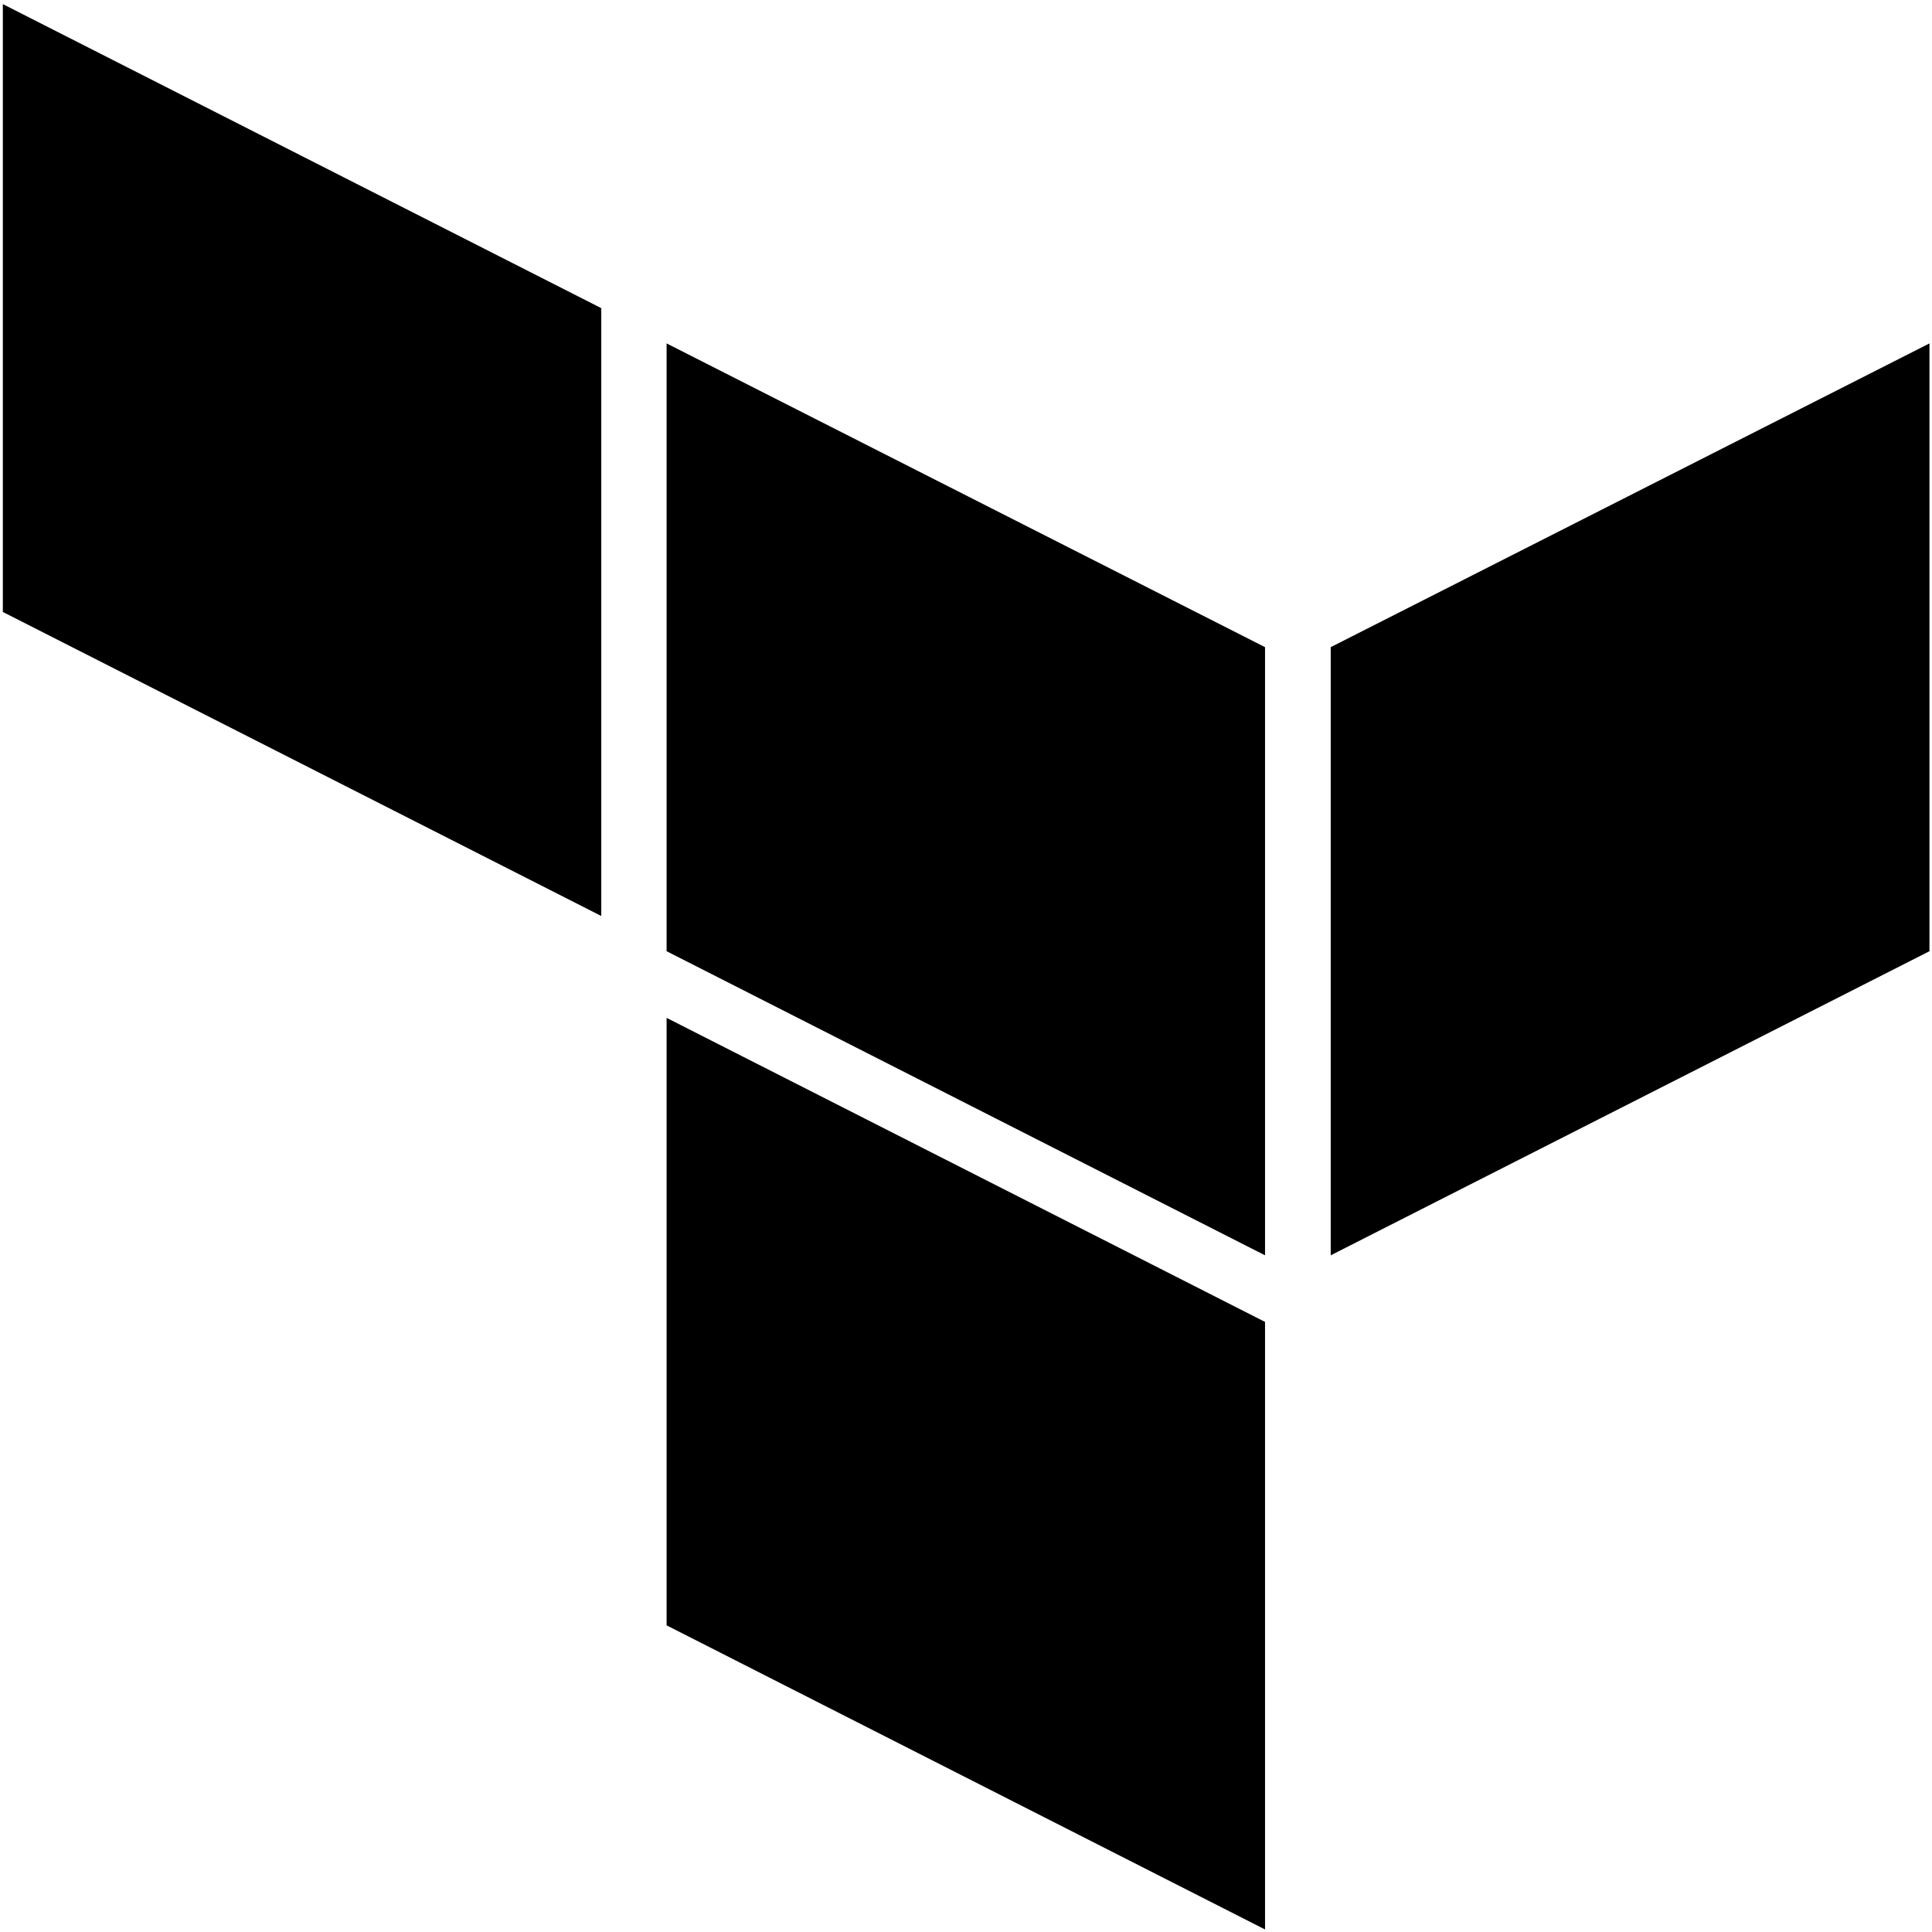
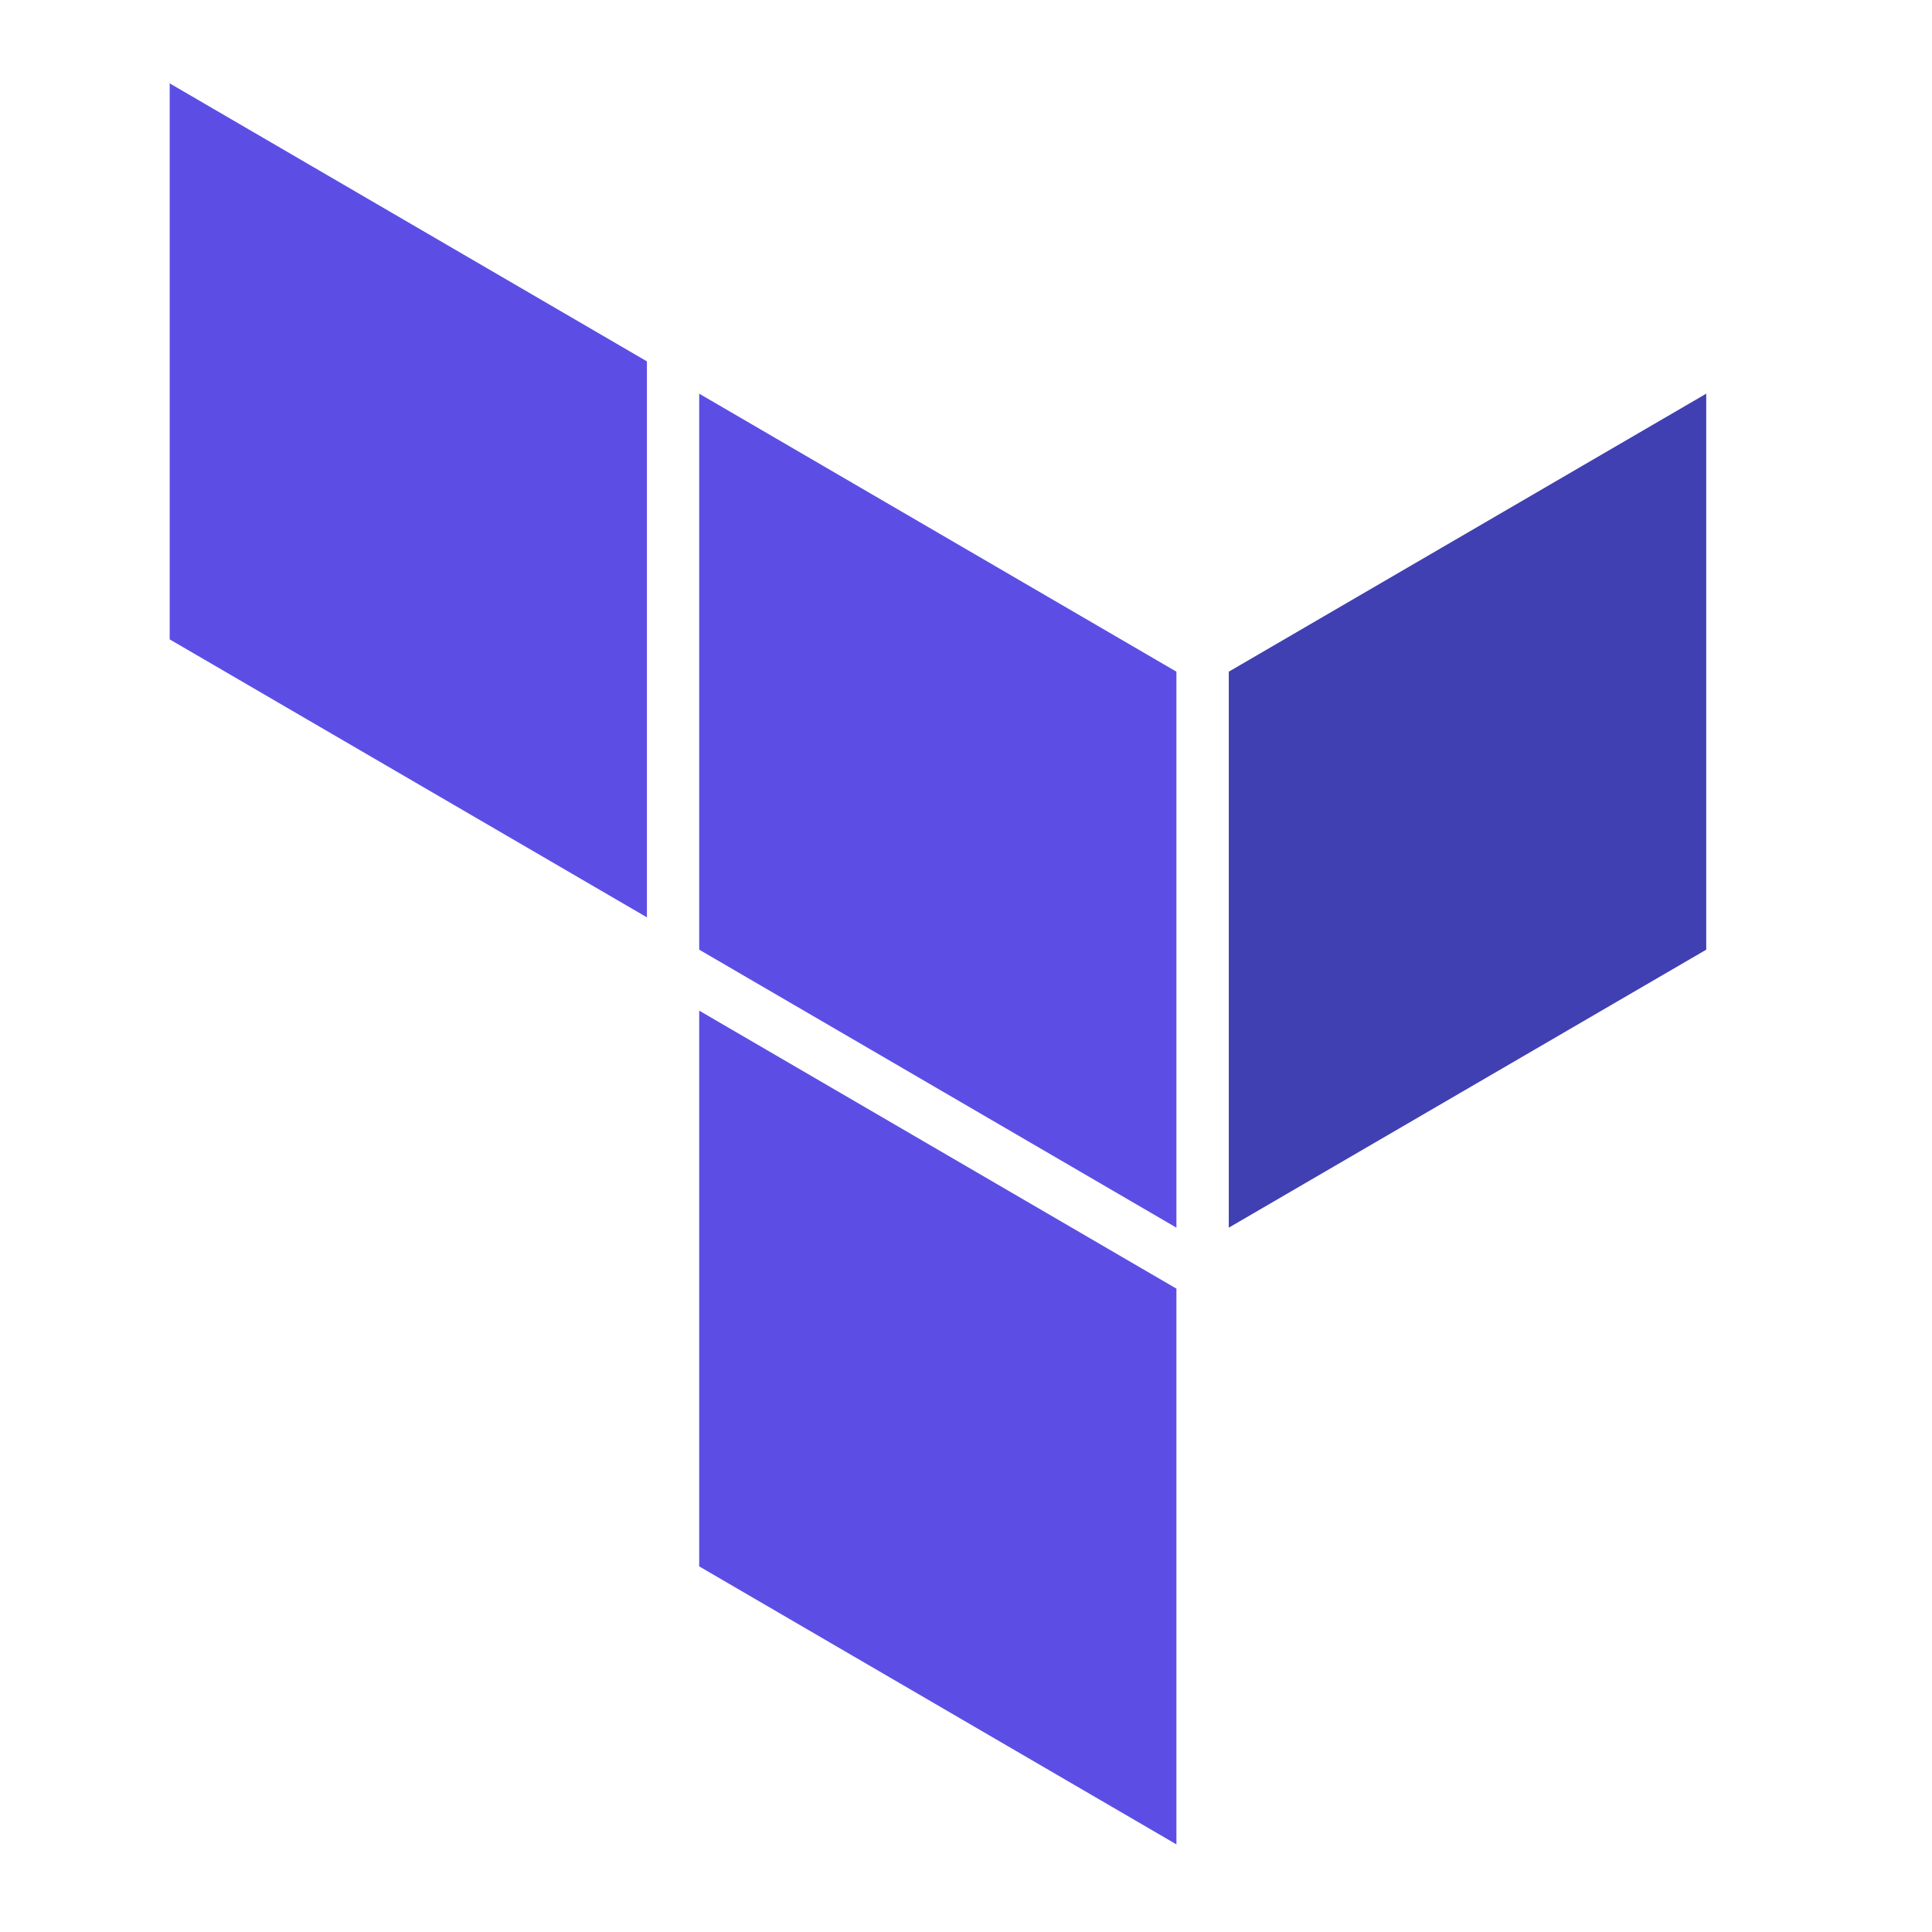
- <svg xmlns="http://www.w3.org/2000/svg" fill="#000000" width="800px" height="800px" viewBox="0 0 32 32">
-   <path d="M11.041 5.688l9.912 5.031v10.073l-9.912-5.037zM22.041 10.719v10.073l9.917-5.037v-10.067zM0.047 0.068v10.068l9.912 5.036v-10.068zM11.041 26.921l9.912 5.037v-10.063l-9.912-5.036z" />
+ <svg xmlns="http://www.w3.org/2000/svg" viewBox="0 0 128 128">
+   <g fill-rule="evenodd">
+     <path d="M77.941 44.5v36.836L46.324 62.918V26.082zm0 0" fill="#5c4ee5" />
+     <path d="M81.41 81.336l31.633-18.418V26.082L81.41 44.5zm0 0" fill="#4040b2" />
+     <path d="M11.242 42.36L42.86 60.776V23.941L11.242 5.523zm0 0M77.941 85.375L46.324 66.957v36.82l31.617 18.418zm0 0" fill="#5c4ee5" />
+   </g>
</svg>
